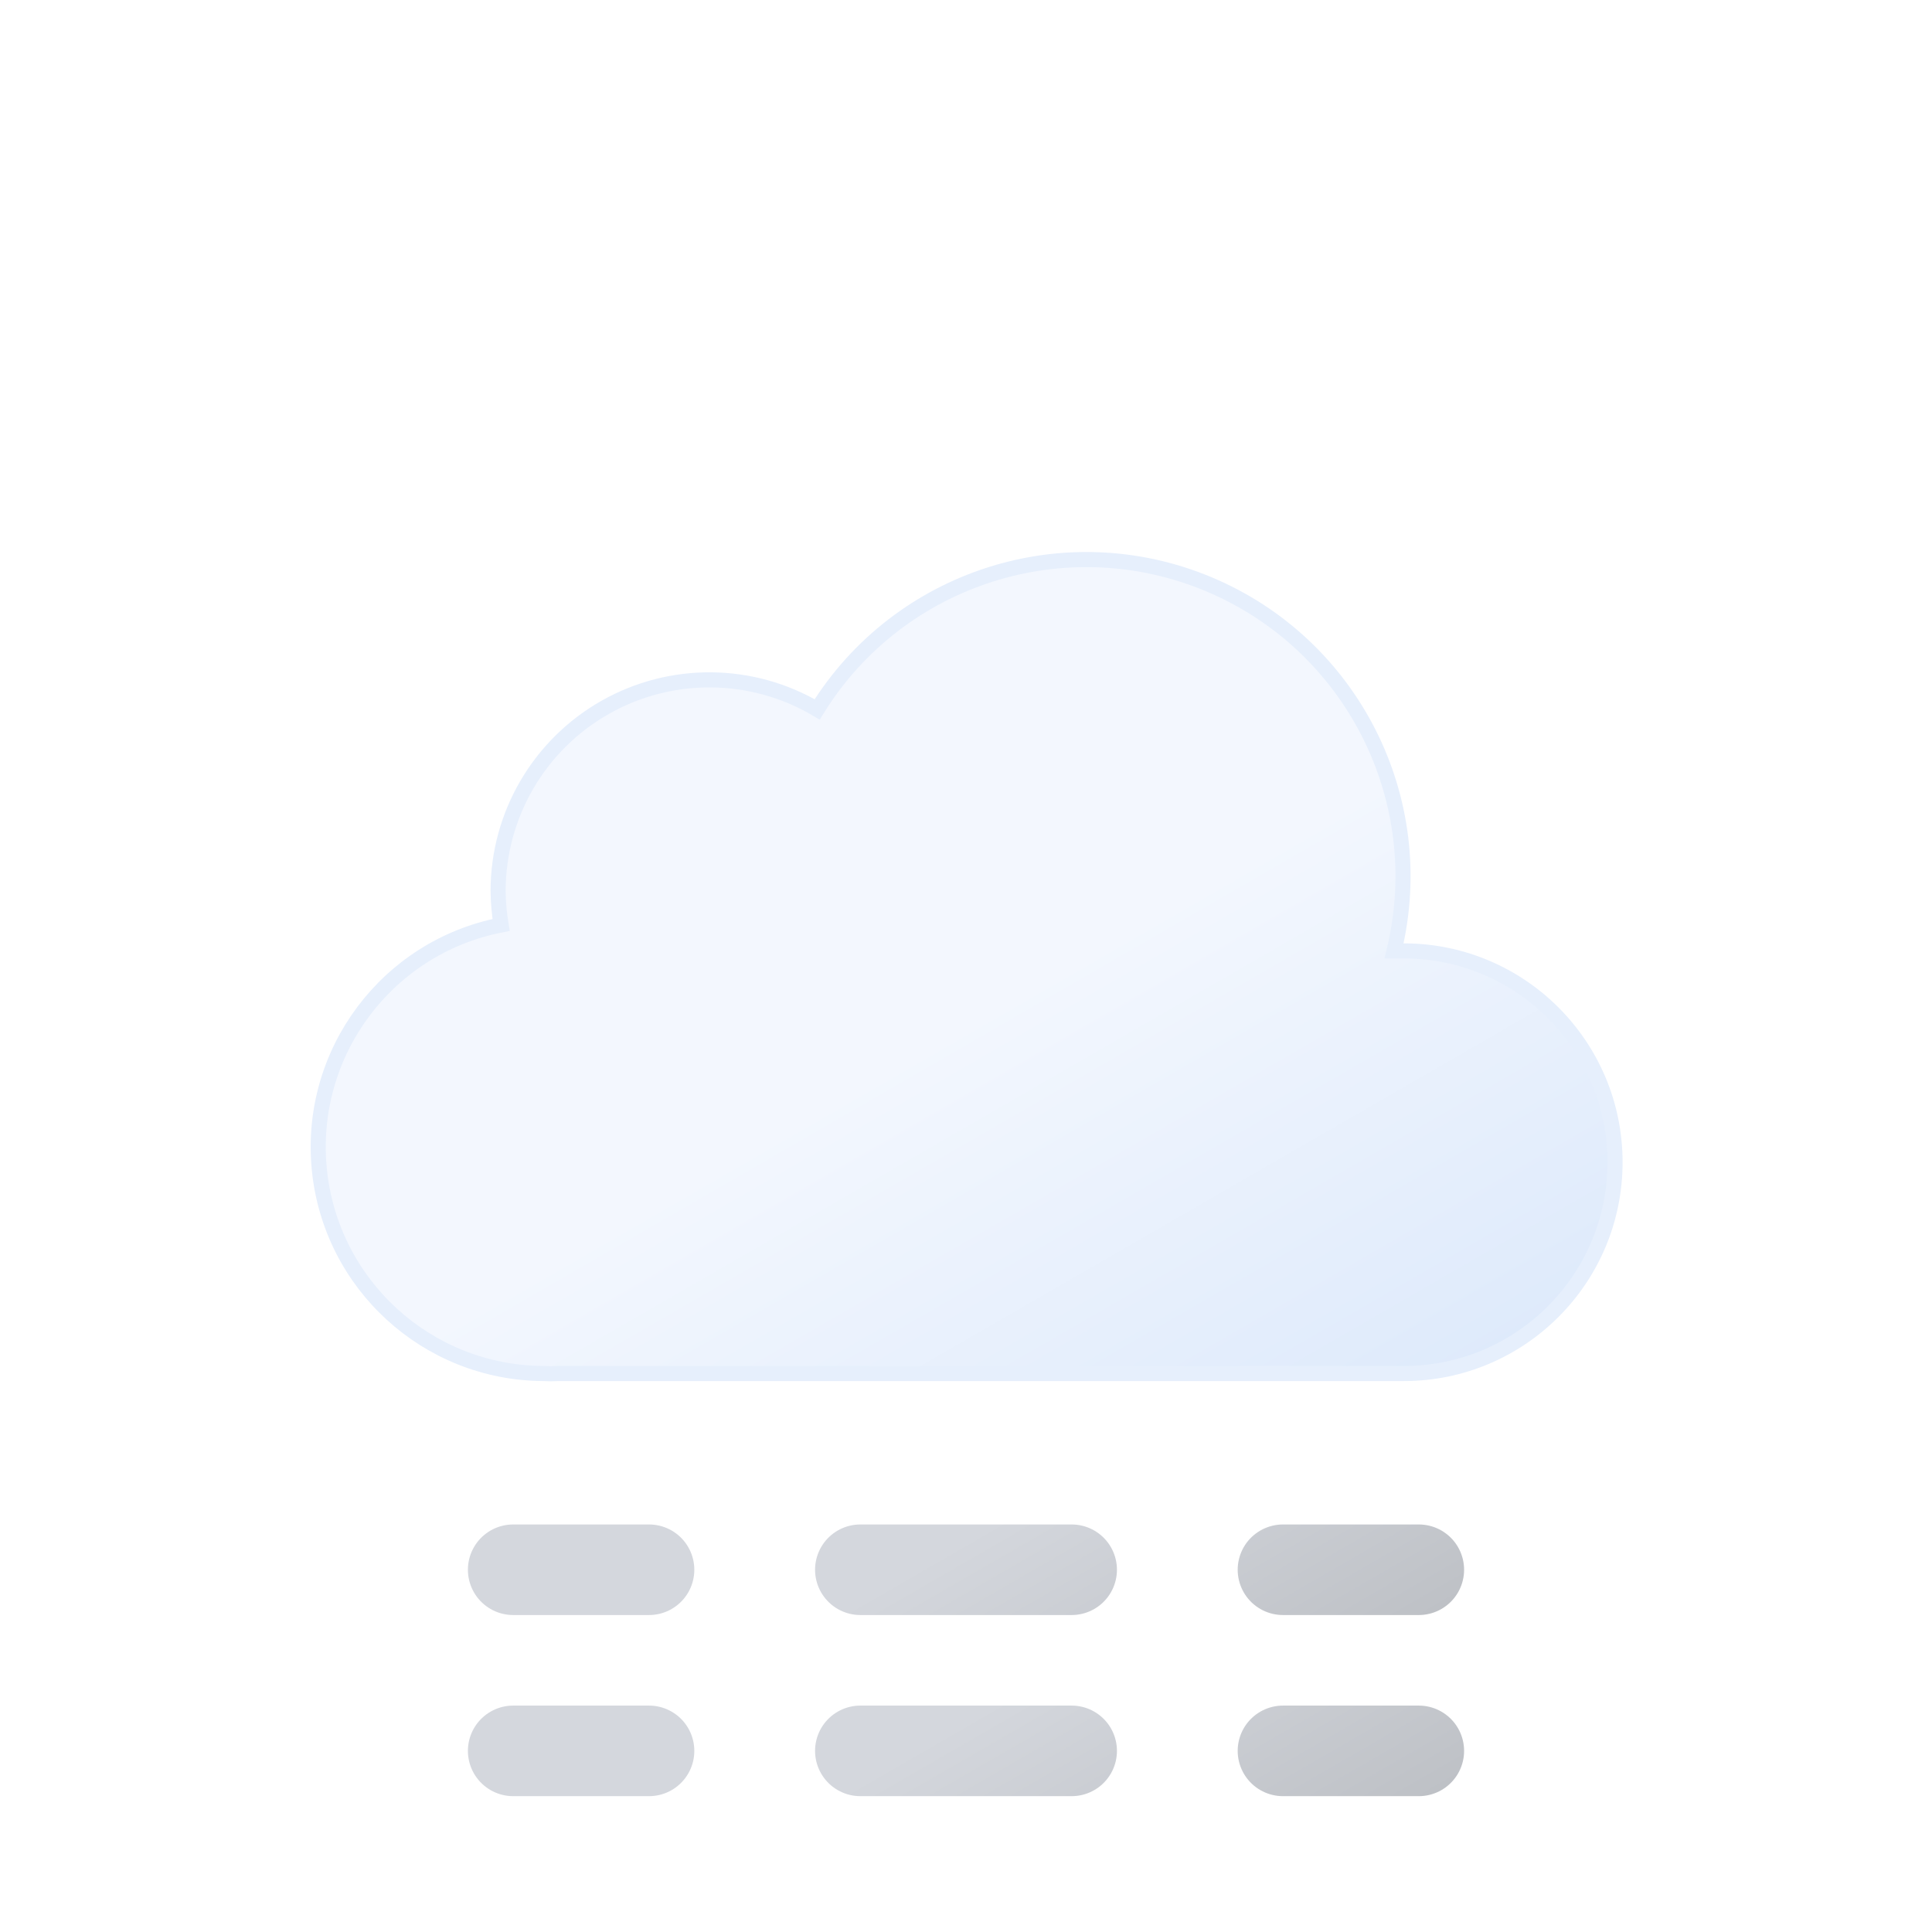
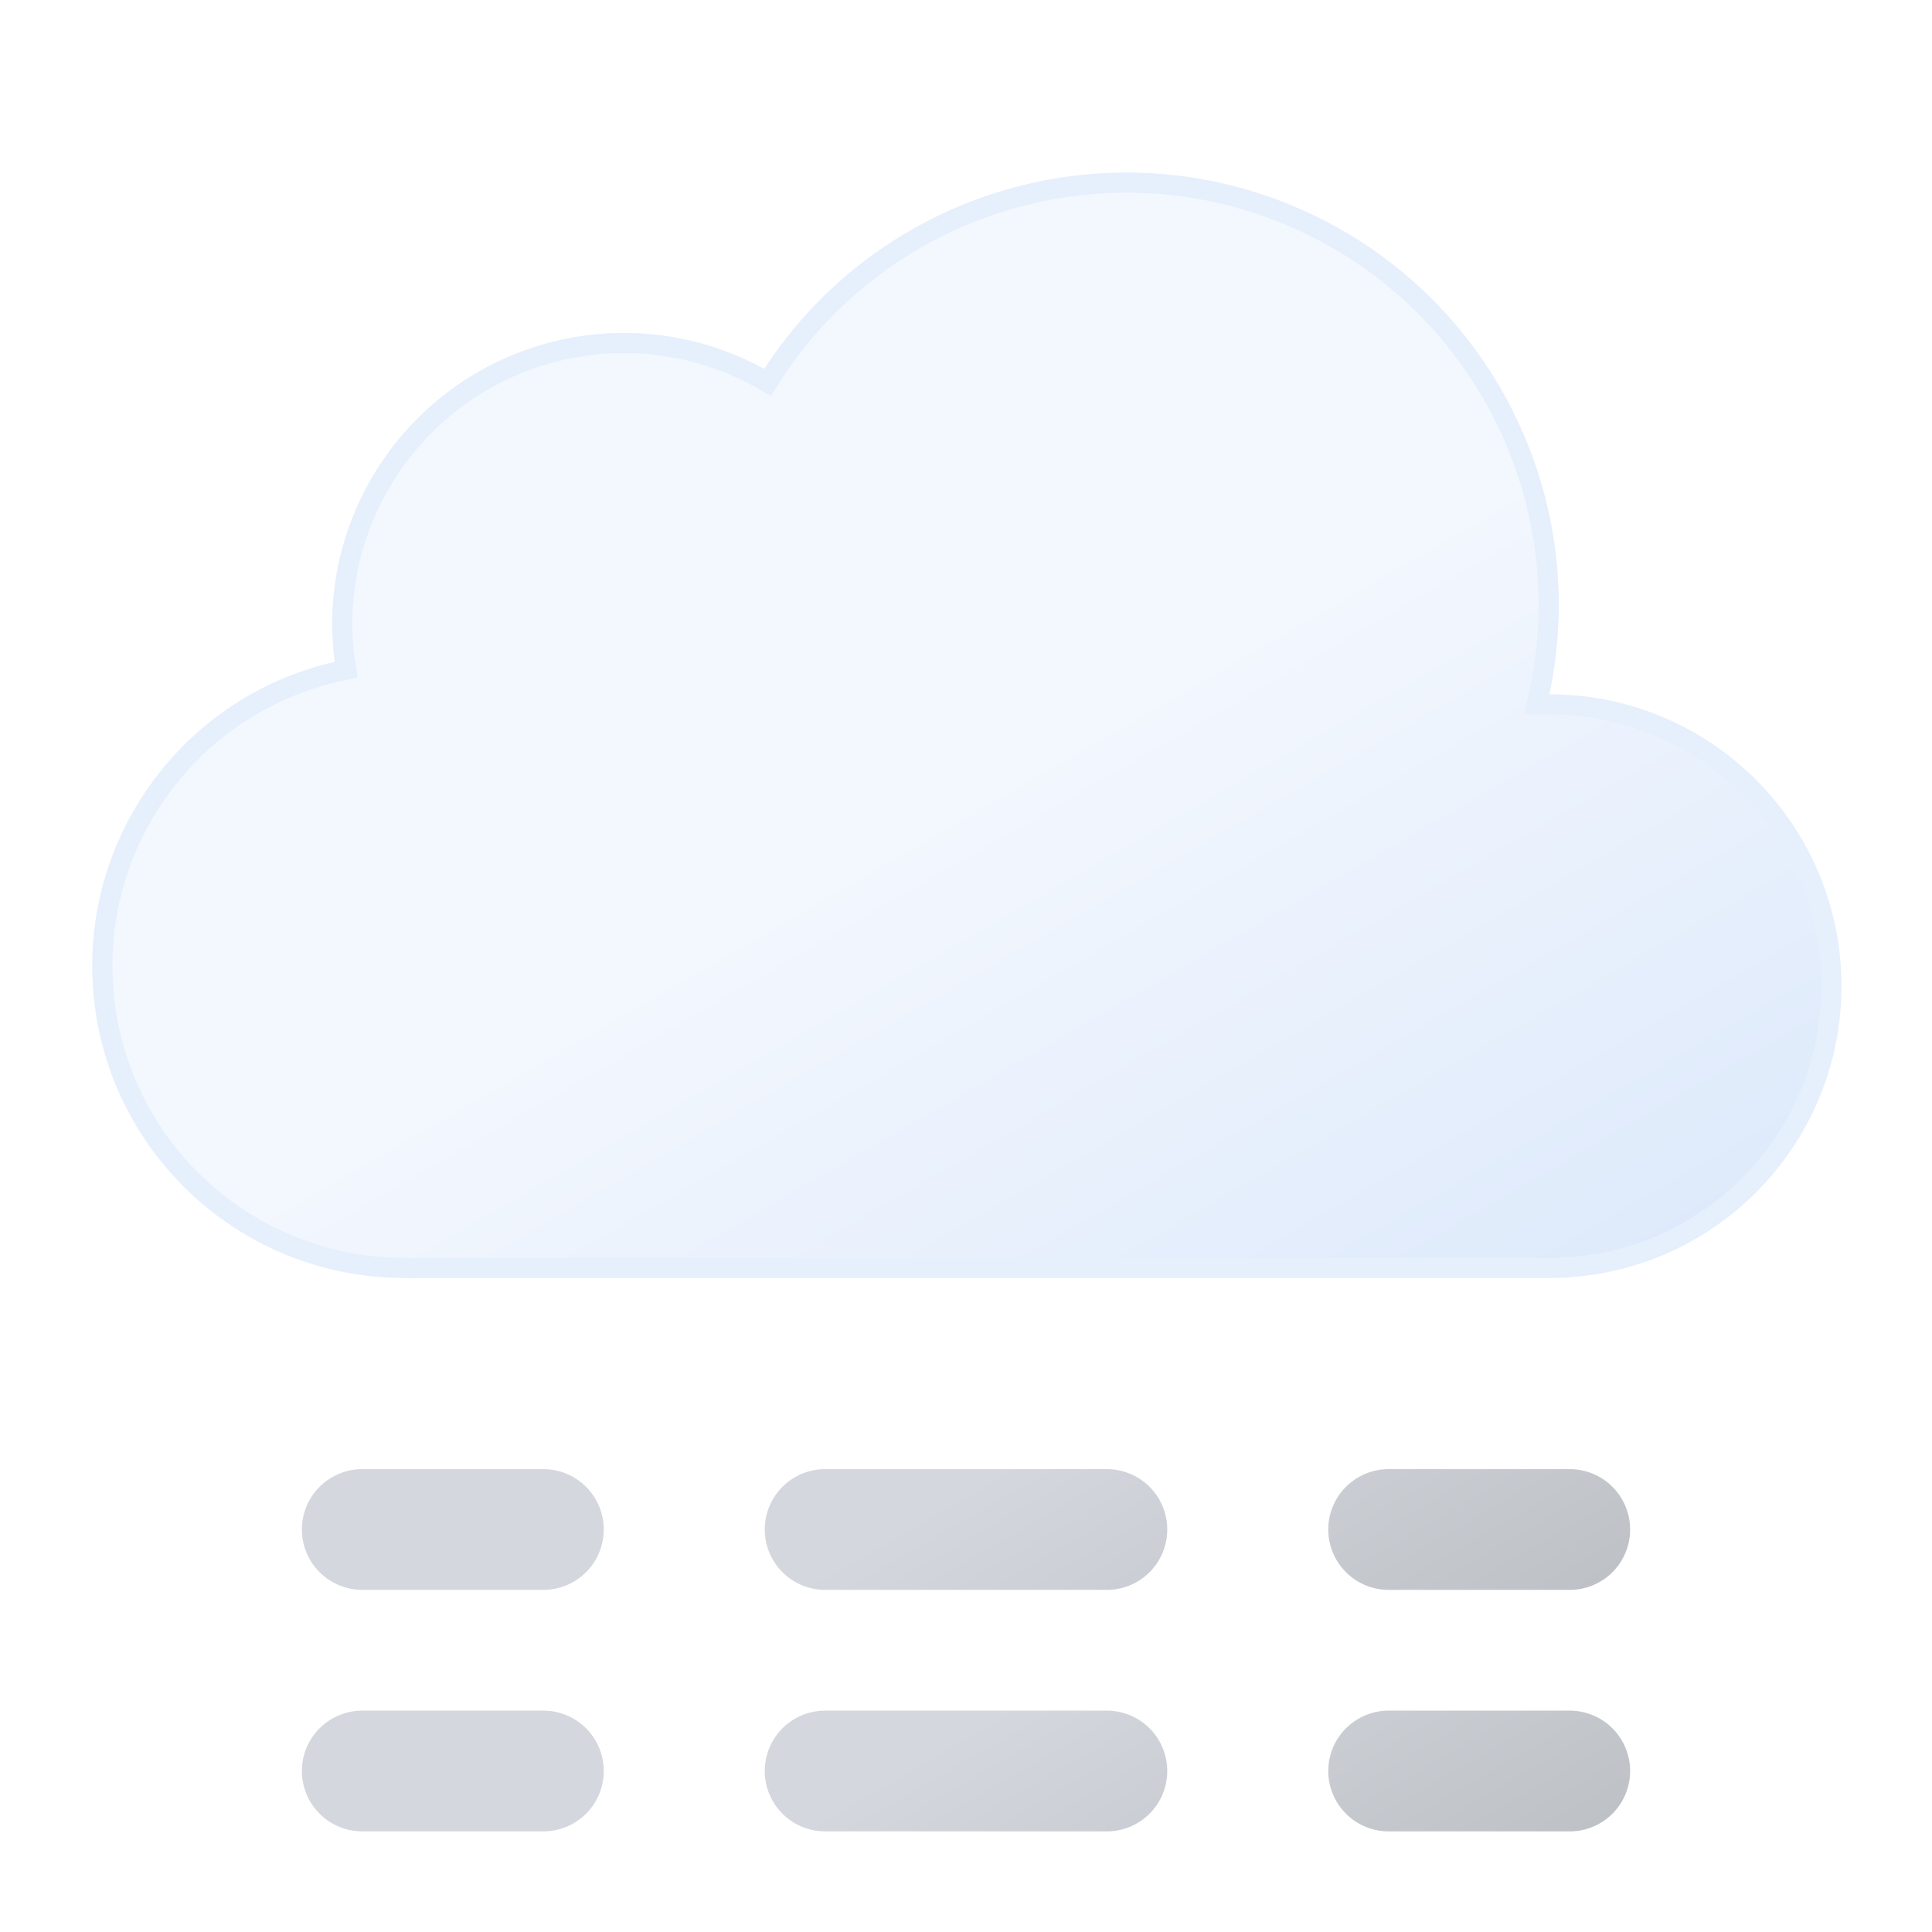
- <svg xmlns="http://www.w3.org/2000/svg" xmlns:xlink="http://www.w3.org/1999/xlink" viewBox="0 0 64 64">
+ <svg xmlns="http://www.w3.org/2000/svg" xmlns:xlink="http://www.w3.org/1999/xlink" viewBox="8 14 48 48" width="250" height="250">
  <defs>
    <linearGradient id="b" x1="22.56" x2="39.2" y1="21.96" y2="50.8" gradientUnits="userSpaceOnUse">
      <stop offset="0" stop-color="#f3f7fe" />
      <stop offset=".45" stop-color="#f3f7fe" />
      <stop offset="1" stop-color="#deeafb" />
    </linearGradient>
    <linearGradient id="a" x1="17.94" x2="26.94" y1="55.73" y2="71.32" gradientUnits="userSpaceOnUse">
      <stop offset="0" stop-color="#d4d7dd" />
      <stop offset=".45" stop-color="#d4d7dd" />
      <stop offset="1" stop-color="#bec1c6" />
    </linearGradient>
    <linearGradient id="c" x1="28.81" x2="37.81" y1="49.45" y2="65.04" xlink:href="#a" />
    <linearGradient id="d" x1="37.06" x2="46.06" y1="44.68" y2="60.27" xlink:href="#a" />
    <linearGradient id="e" x1="17.94" x2="26.94" y1="49.73" y2="65.32" xlink:href="#a" />
    <linearGradient id="f" x1="28.81" x2="37.81" y1="43.45" y2="59.04" xlink:href="#a" />
    <linearGradient id="g" x1="37.06" x2="46.06" y1="38.68" y2="54.27" xlink:href="#a" />
  </defs>
  <path fill="url(#b)" stroke="#e6effc" stroke-miterlimit="10" stroke-width=".5" d="M46.5 31.5h-.32a10.49 10.49 0 00-19.11-8 7 7 0 00-10.57 6 7.21 7.21 0 00.1 1.14A7.5 7.5 0 0018 45.5a4.19 4.19 0 00.5 0v0h28a7 7 0 000-14z" />
  <g>
    <path fill="none" stroke="url(#a)" stroke-linecap="round" stroke-miterlimit="10" stroke-width="3" d="M17 58h4.5" />
    <path fill="none" stroke="url(#c)" stroke-dasharray="7 7" stroke-linecap="round" stroke-miterlimit="10" stroke-width="3" d="M28.5 58H39" />
    <path fill="none" stroke="url(#d)" stroke-linecap="round" stroke-miterlimit="10" stroke-width="3" d="M42.5 58H47" />
    <animateTransform attributeName="transform" begin="0s" dur="5s" repeatCount="indefinite" type="translate" values="-3 0; 3 0; -3 0" />
  </g>
  <g>
    <path fill="none" stroke="url(#e)" stroke-linecap="round" stroke-miterlimit="10" stroke-width="3" d="M17 52h4.5" />
    <path fill="none" stroke="url(#f)" stroke-dasharray="7 7" stroke-linecap="round" stroke-miterlimit="10" stroke-width="3" d="M28.5 52H39" />
    <path fill="none" stroke="url(#g)" stroke-linecap="round" stroke-miterlimit="10" stroke-width="3" d="M42.5 52H47" />
    <animateTransform attributeName="transform" begin="-4s" dur="5s" repeatCount="indefinite" type="translate" values="-3 0; 3 0; -3 0" />
  </g>
</svg>
